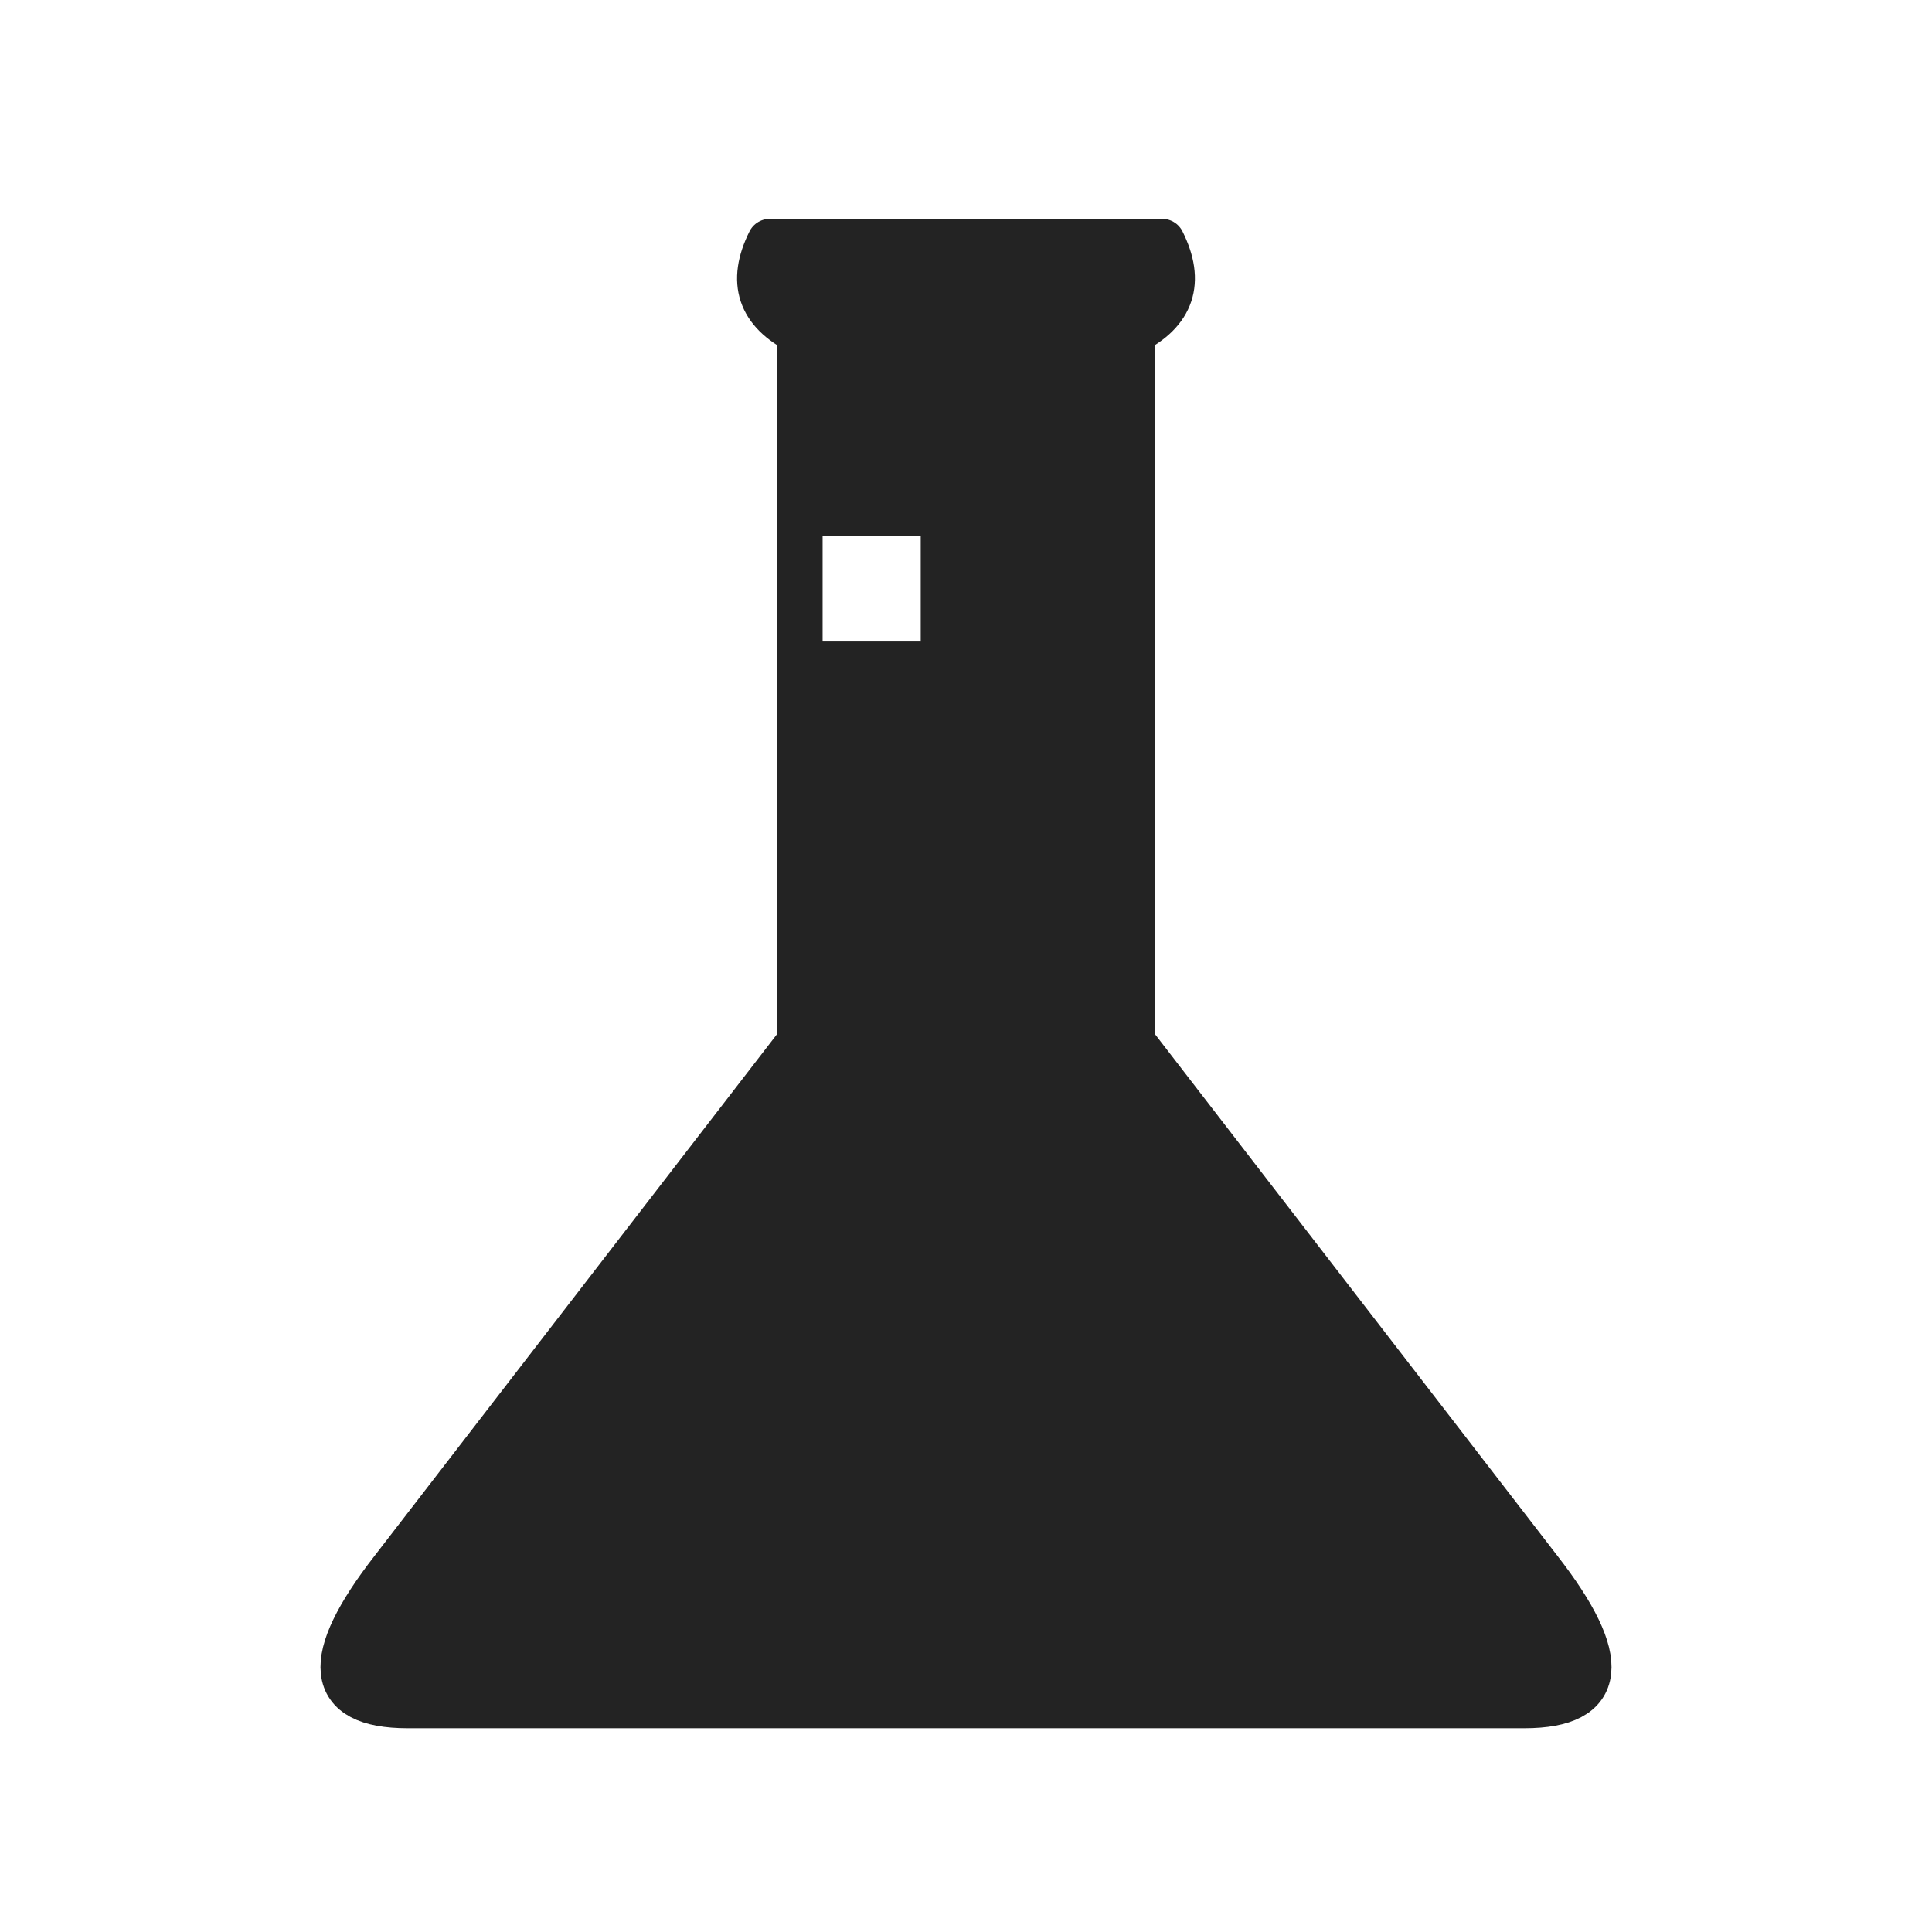
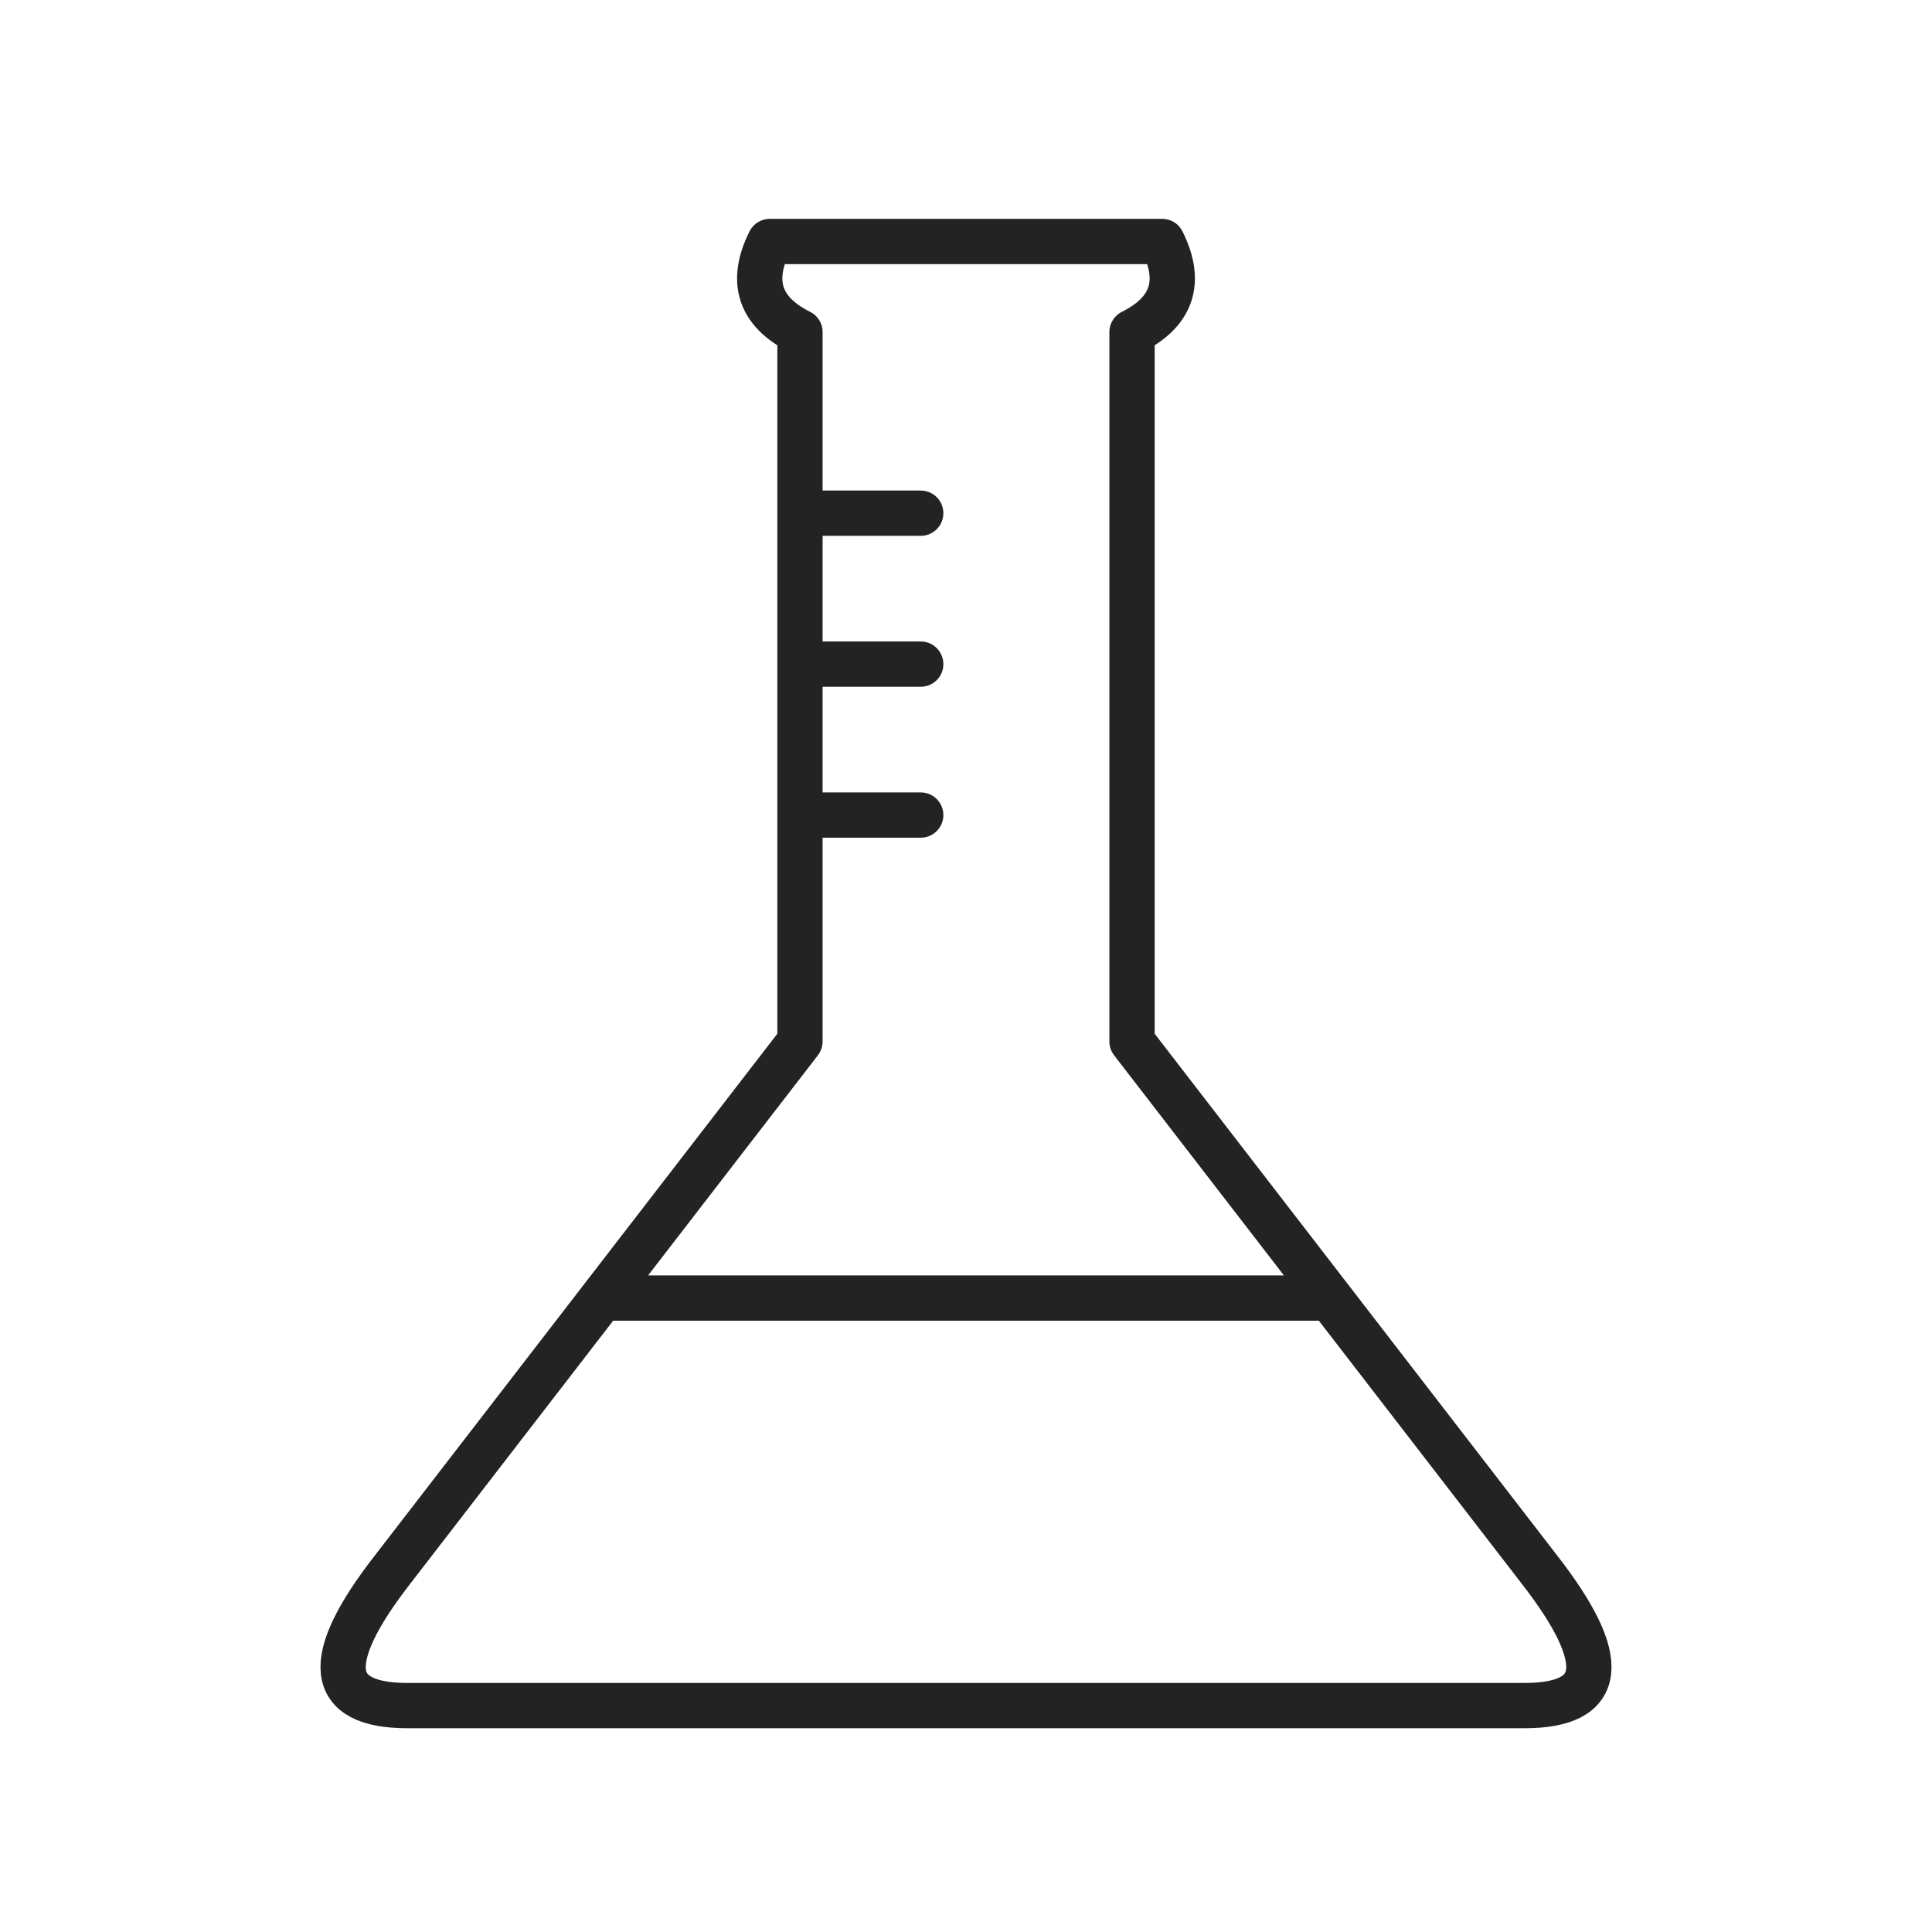
- <svg xmlns="http://www.w3.org/2000/svg" viewBox="0 0 128 128" fill="#232323" fill-rule="evenodd" stroke="#232323" stroke-width="3" stroke-linejoin="round" stroke-linecap="round">
+ <svg xmlns="http://www.w3.org/2000/svg" viewBox="0 0 128 128" fill="none" stroke="#232323" stroke-width="3" stroke-linejoin="round" stroke-linecap="round">
  <path d="M102 104q7 9-1 9H27q-8 0-1-9L53 69q0-26 0-47-4-2-2-6H77q2 4-2 6V69l27 35M61 34H53V44h8M53 54h8M40 86H88" />
</svg>
